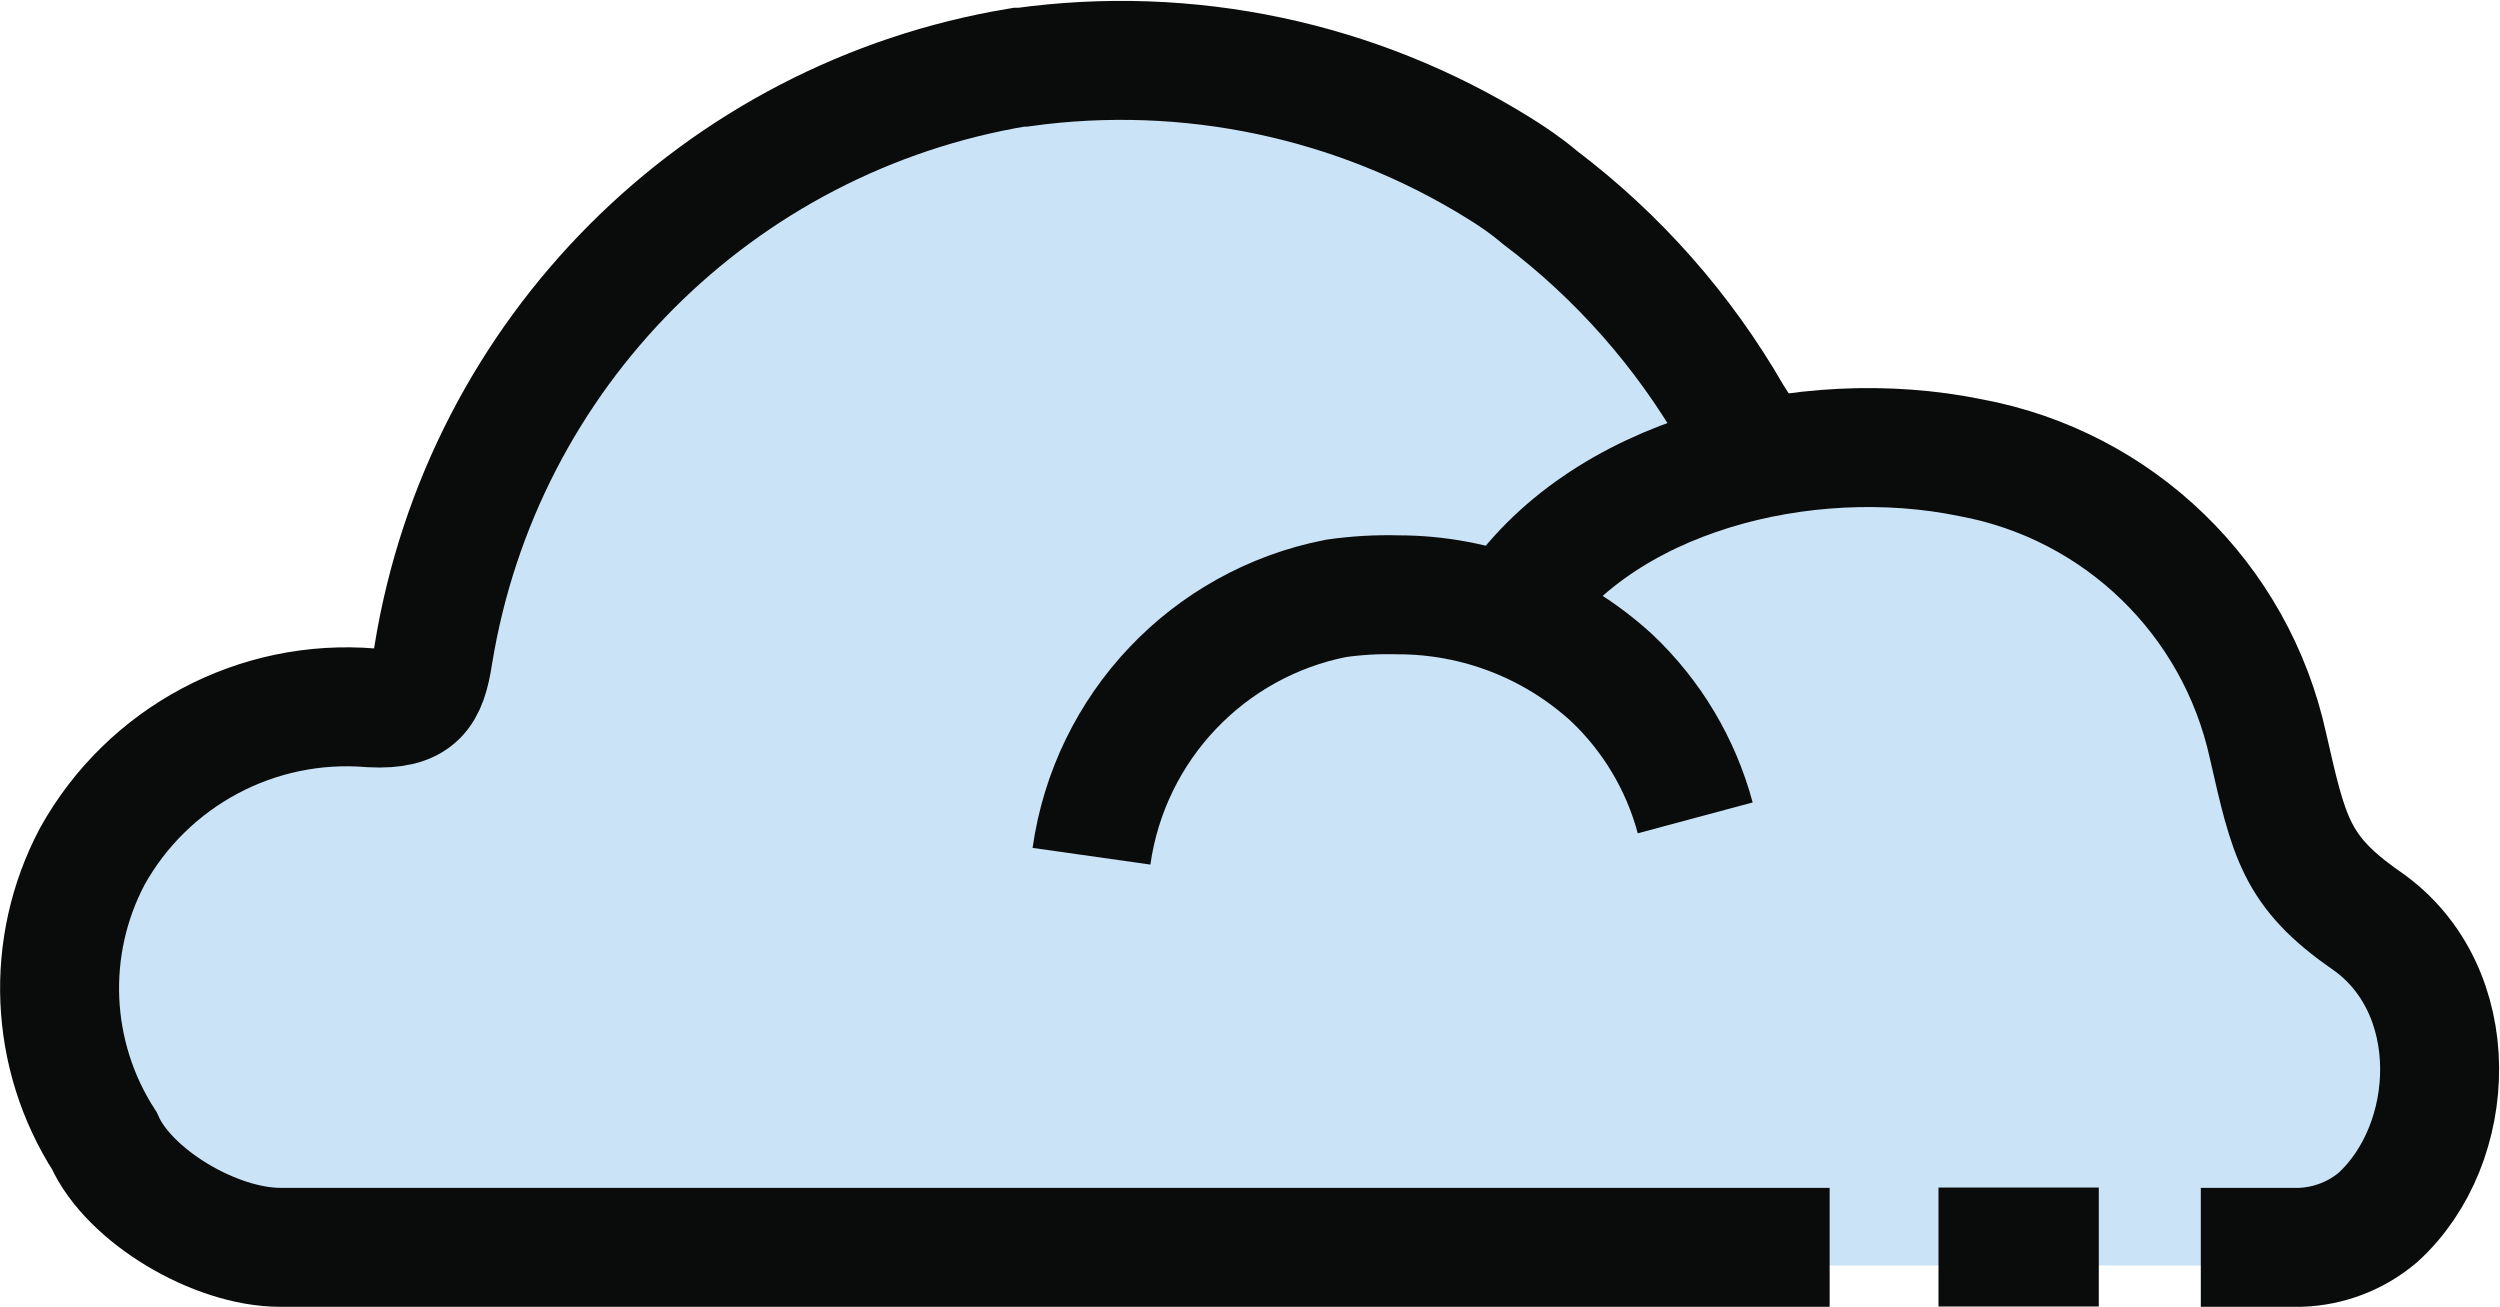
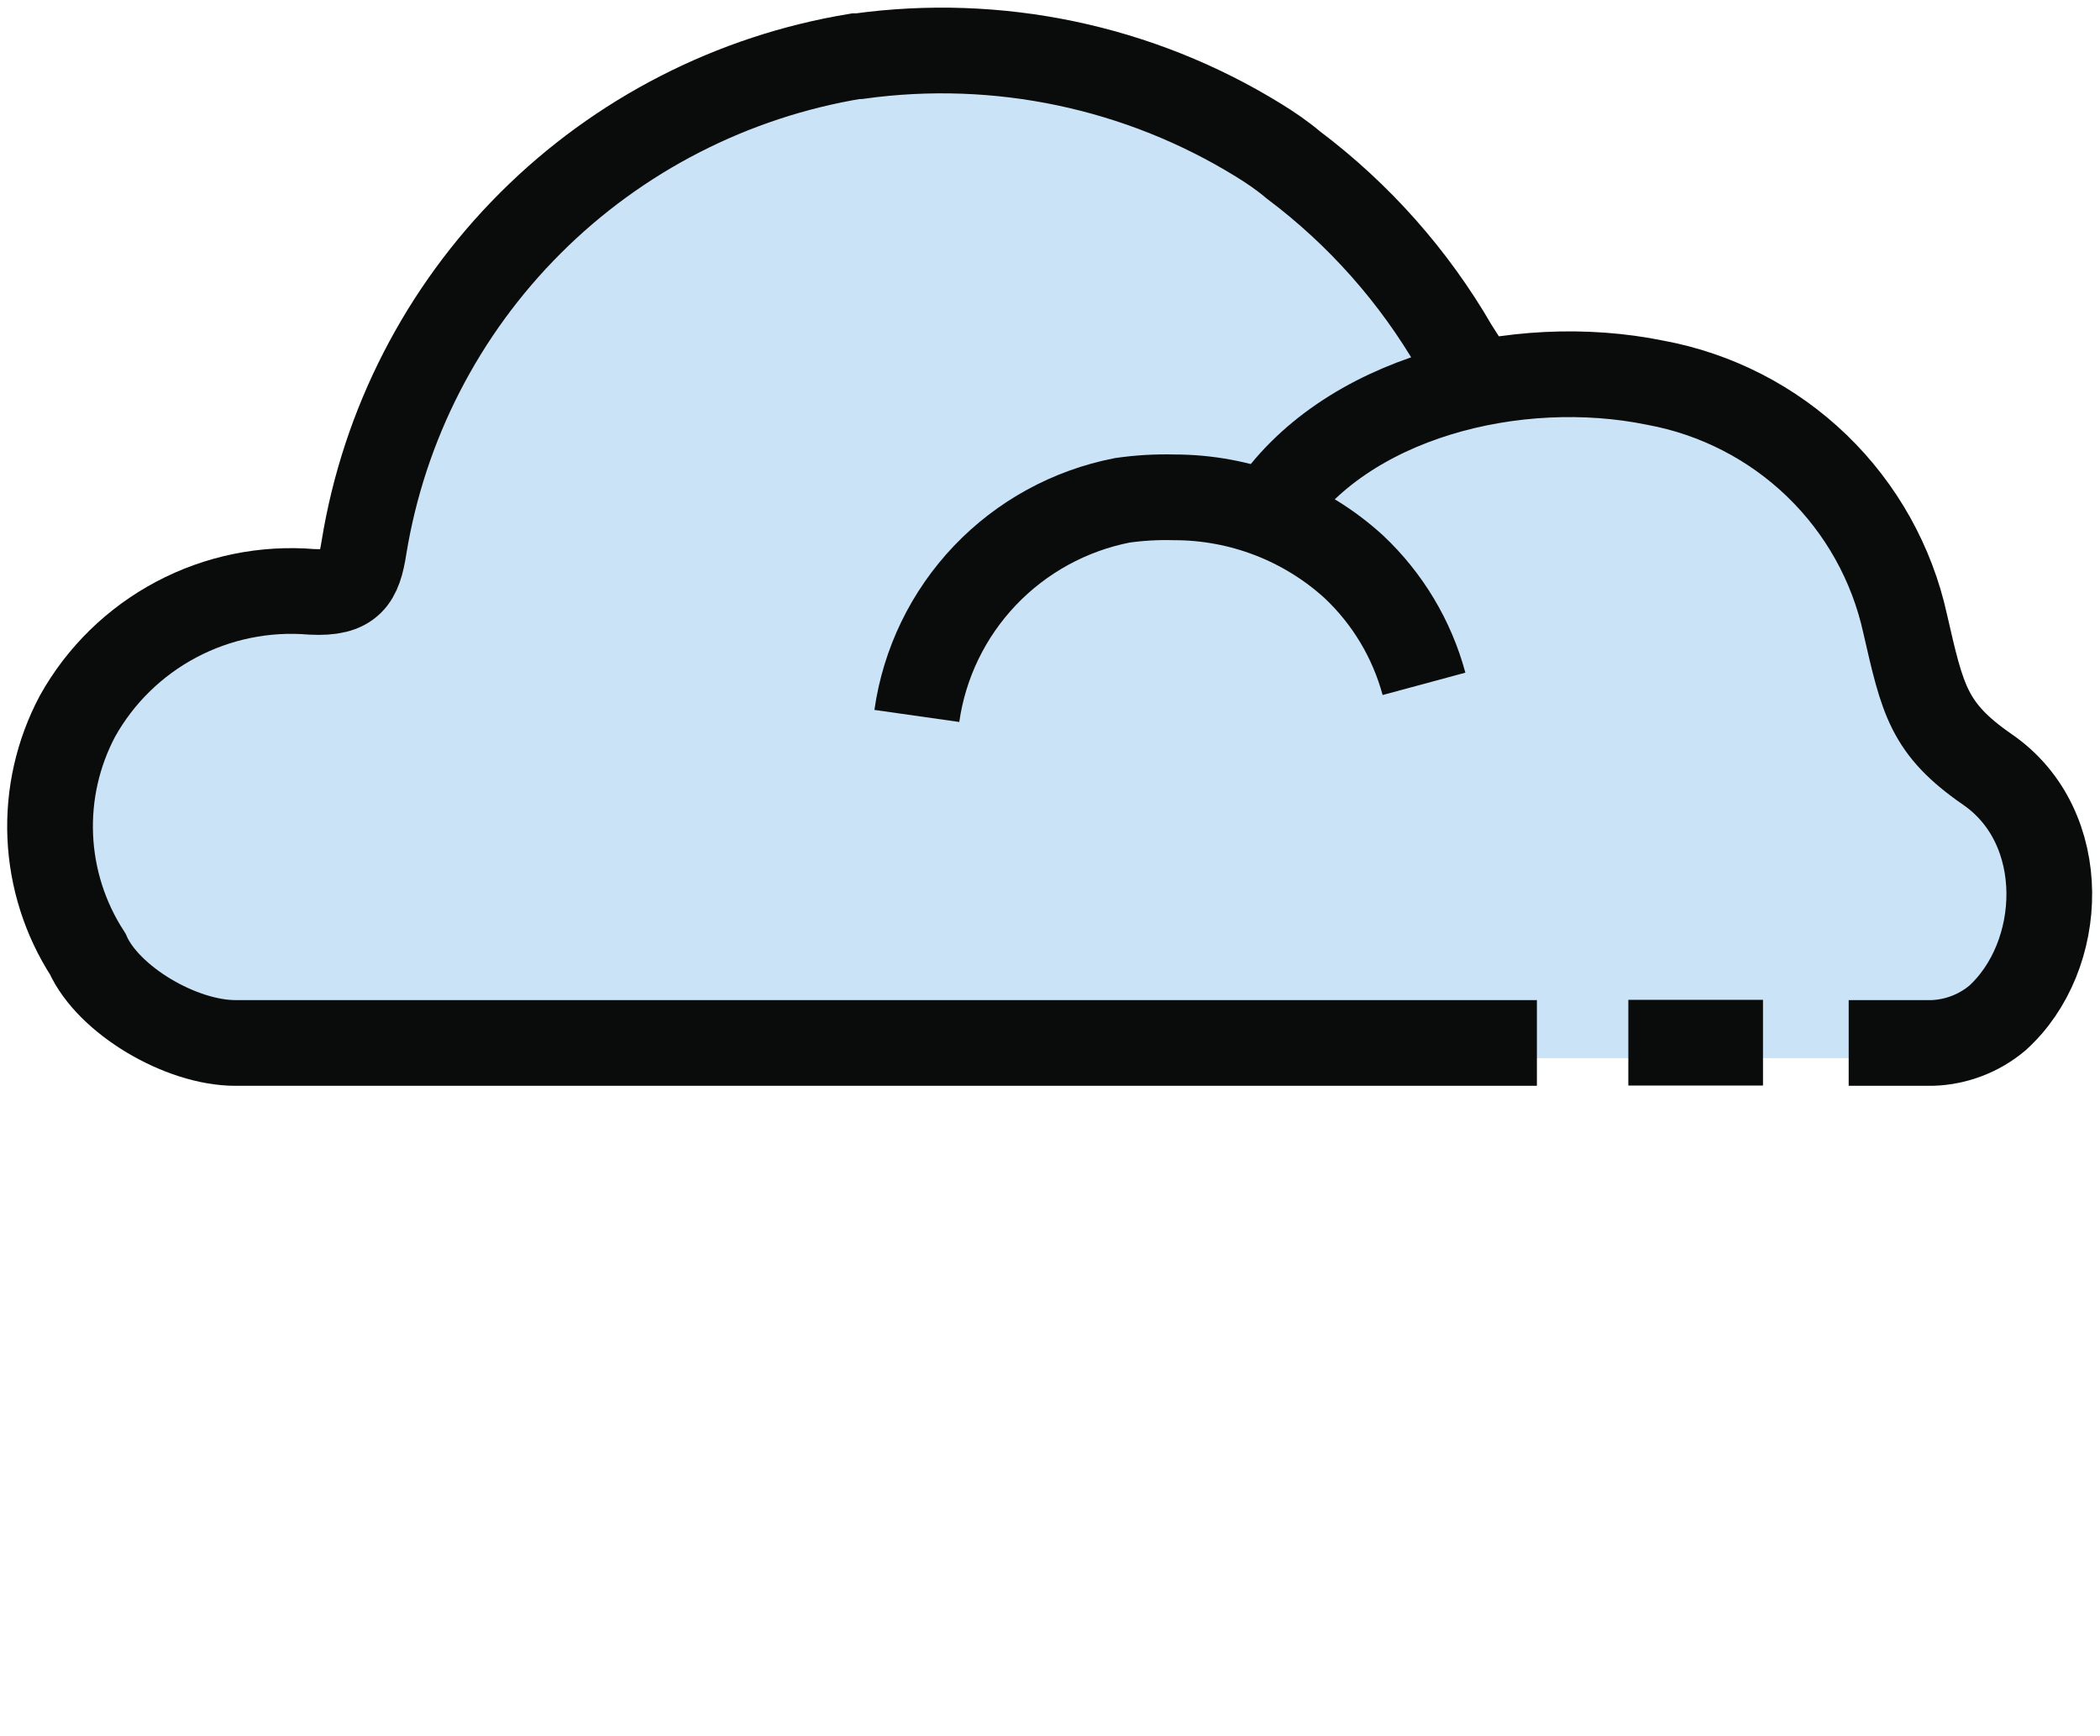
- <svg xmlns="http://www.w3.org/2000/svg" viewBox="0 0 84.06 43.94">
-   <defs>
-     <style>.cls-1{fill:#cae3f6;}.cls-2{fill:none;stroke:#0a0b0b;stroke-miterlimit:10;stroke-width:4px;}</style>
-   </defs>
-   <g id="Layer_2" data-name="Layer 2">
-     <g id="Layer_1-2" data-name="Layer 1">
-       <path class="cls-1" d="M61.52,42.56H9.42c-2.18,0-5.08-1.72-5.91-3.59a9.47,9.47,0,0,1-.41-9.55,9.79,9.79,0,0,1,9.38-5c1.57.08,1.89-.49,2.09-1.8A23.9,23.9,0,0,1,34.26,2.88l.12,0a24,24,0,0,1,16,3.38c.47.29.94.6,1.4,1a24.37,24.37,0,0,1,6.46,7.32L59,15.78" />
-       <path class="cls-1" d="M36.7,29.41a10.32,10.32,0,0,1,8.22-8.68,13.4,13.4,0,0,1,2-.15,10.68,10.68,0,0,1,7.19,2.78A10.16,10.16,0,0,1,57,28.12" />
-       <path class="cls-1" d="M50.77,21.22c3-4.64,9.95-6.35,15.49-5.21a12.57,12.57,0,0,1,10,9.69c.7,3.05.93,4.22,3.29,5.85,3.36,2.33,3.12,7.54.4,10a4.26,4.26,0,0,1-2.6,1h-18" />
-       <line class="cls-1" x1="65.18" y1="42.55" x2="70.57" y2="42.55" />
-       <path class="cls-2" d="M61.52,41.94H9.42c-2.18,0-5.08-1.72-5.91-3.58A9.49,9.49,0,0,1,3.1,28.8a9.79,9.79,0,0,1,9.38-5c1.57.08,1.89-.49,2.09-1.79A23.9,23.9,0,0,1,34.26,2.26l.12,0a24.08,24.08,0,0,1,16,3.38c.47.29.94.61,1.4,1a24.49,24.49,0,0,1,6.46,7.32L59,15.16" />
-       <path class="cls-2" d="M36.7,28.79a10.31,10.31,0,0,1,8.22-8.67A12.28,12.28,0,0,1,47,20a10.64,10.64,0,0,1,7.19,2.79A10.08,10.08,0,0,1,57,27.5" />
-       <path class="cls-2" d="M50.77,20.61c3-4.65,9.95-6.36,15.49-5.22a12.58,12.58,0,0,1,10,9.69c.7,3.06.93,4.22,3.29,5.86,3.36,2.32,3.12,7.53.4,10a4.26,4.26,0,0,1-2.6,1H74" />
-       <line class="cls-2" x1="65.18" y1="41.93" x2="70.57" y2="41.93" />
-     </g>
-   </g>
+ <svg xmlns="http://www.w3.org/2000/svg" width="98" height="81" viewBox="0 0 98 81" fill="none">
+   <path d="M71.722 49.398H10.982C8.441 49.398 5.06 47.402 4.092 45.231C3.032 43.592 2.429 41.702 2.345 39.754C2.261 37.806 2.699 35.871 3.614 34.147C4.682 32.234 6.282 30.669 8.222 29.639C10.162 28.61 12.359 28.16 14.55 28.344C16.38 28.436 16.753 27.775 16.986 26.255C17.923 20.524 20.642 15.231 24.76 11.121C28.878 7.01 34.188 4.29 39.941 3.343H40.081C46.569 2.436 53.17 3.825 58.735 7.266C59.282 7.602 59.831 7.962 60.367 8.427C63.427 10.724 65.989 13.614 67.898 16.923L68.784 18.316" fill="#CAE3F6" />
+   <path d="M42.786 34.136C43.136 31.674 44.246 29.381 45.963 27.576C47.68 25.771 49.919 24.542 52.369 24.061C53.141 23.945 53.92 23.887 54.701 23.887C57.801 23.886 60.79 25.036 63.083 27.113C64.701 28.607 65.868 30.52 66.453 32.638" fill="#CAE3F6" />
+   <path d="M59.19 24.629C62.687 19.244 70.79 17.259 77.248 18.582C80.088 19.105 82.71 20.451 84.785 22.452C86.859 24.453 88.293 27.019 88.907 29.829C89.723 33.369 89.991 34.727 92.742 36.619C96.659 39.324 96.38 45.371 93.209 48.226C92.357 48.94 91.29 49.349 90.177 49.386H69.192" fill="#CAE3F6" />
+   <path d="M71.722 48.679H10.982C8.44 48.679 5.059 46.682 4.092 44.523C3.032 42.882 2.429 40.989 2.345 39.04C2.261 37.09 2.699 35.153 3.614 33.428C4.681 31.514 6.282 29.949 8.221 28.92C10.161 27.89 12.359 27.44 14.549 27.624C16.38 27.717 16.753 27.055 16.986 25.547C17.92 19.814 20.639 14.518 24.757 10.406C28.875 6.293 34.186 3.571 39.941 2.623H40.081C46.568 1.725 53.167 3.112 58.734 6.546C59.282 6.883 59.83 7.254 60.367 7.707C63.424 10.007 65.986 12.896 67.898 16.203L68.784 17.596" stroke="#0A0B0B" stroke-width="4" stroke-miterlimit="10" />
+   <path d="M42.786 33.416C43.136 30.955 44.247 28.665 45.964 26.861C47.682 25.058 49.92 23.832 52.369 23.353C53.172 23.238 53.983 23.191 54.794 23.213C57.897 23.211 60.888 24.366 63.177 26.452C64.755 27.937 65.889 29.83 66.453 31.918" stroke="#0A0B0B" stroke-width="4" stroke-miterlimit="10" />
+   <path d="M59.19 23.922C62.687 18.524 70.79 16.54 77.248 17.863C80.088 18.387 82.709 19.733 84.783 21.734C86.857 23.735 88.291 26.301 88.907 29.11C89.723 32.661 89.991 34.008 92.742 35.911C96.659 38.604 96.38 44.651 93.209 47.518C92.357 48.232 91.29 48.641 90.177 48.679H86.272" stroke="#0A0B0B" stroke-width="4" stroke-miterlimit="10" />
+   <path d="M75.989 48.667H82.273" stroke="#0A0B0B" stroke-width="4" stroke-miterlimit="10" />
</svg>
